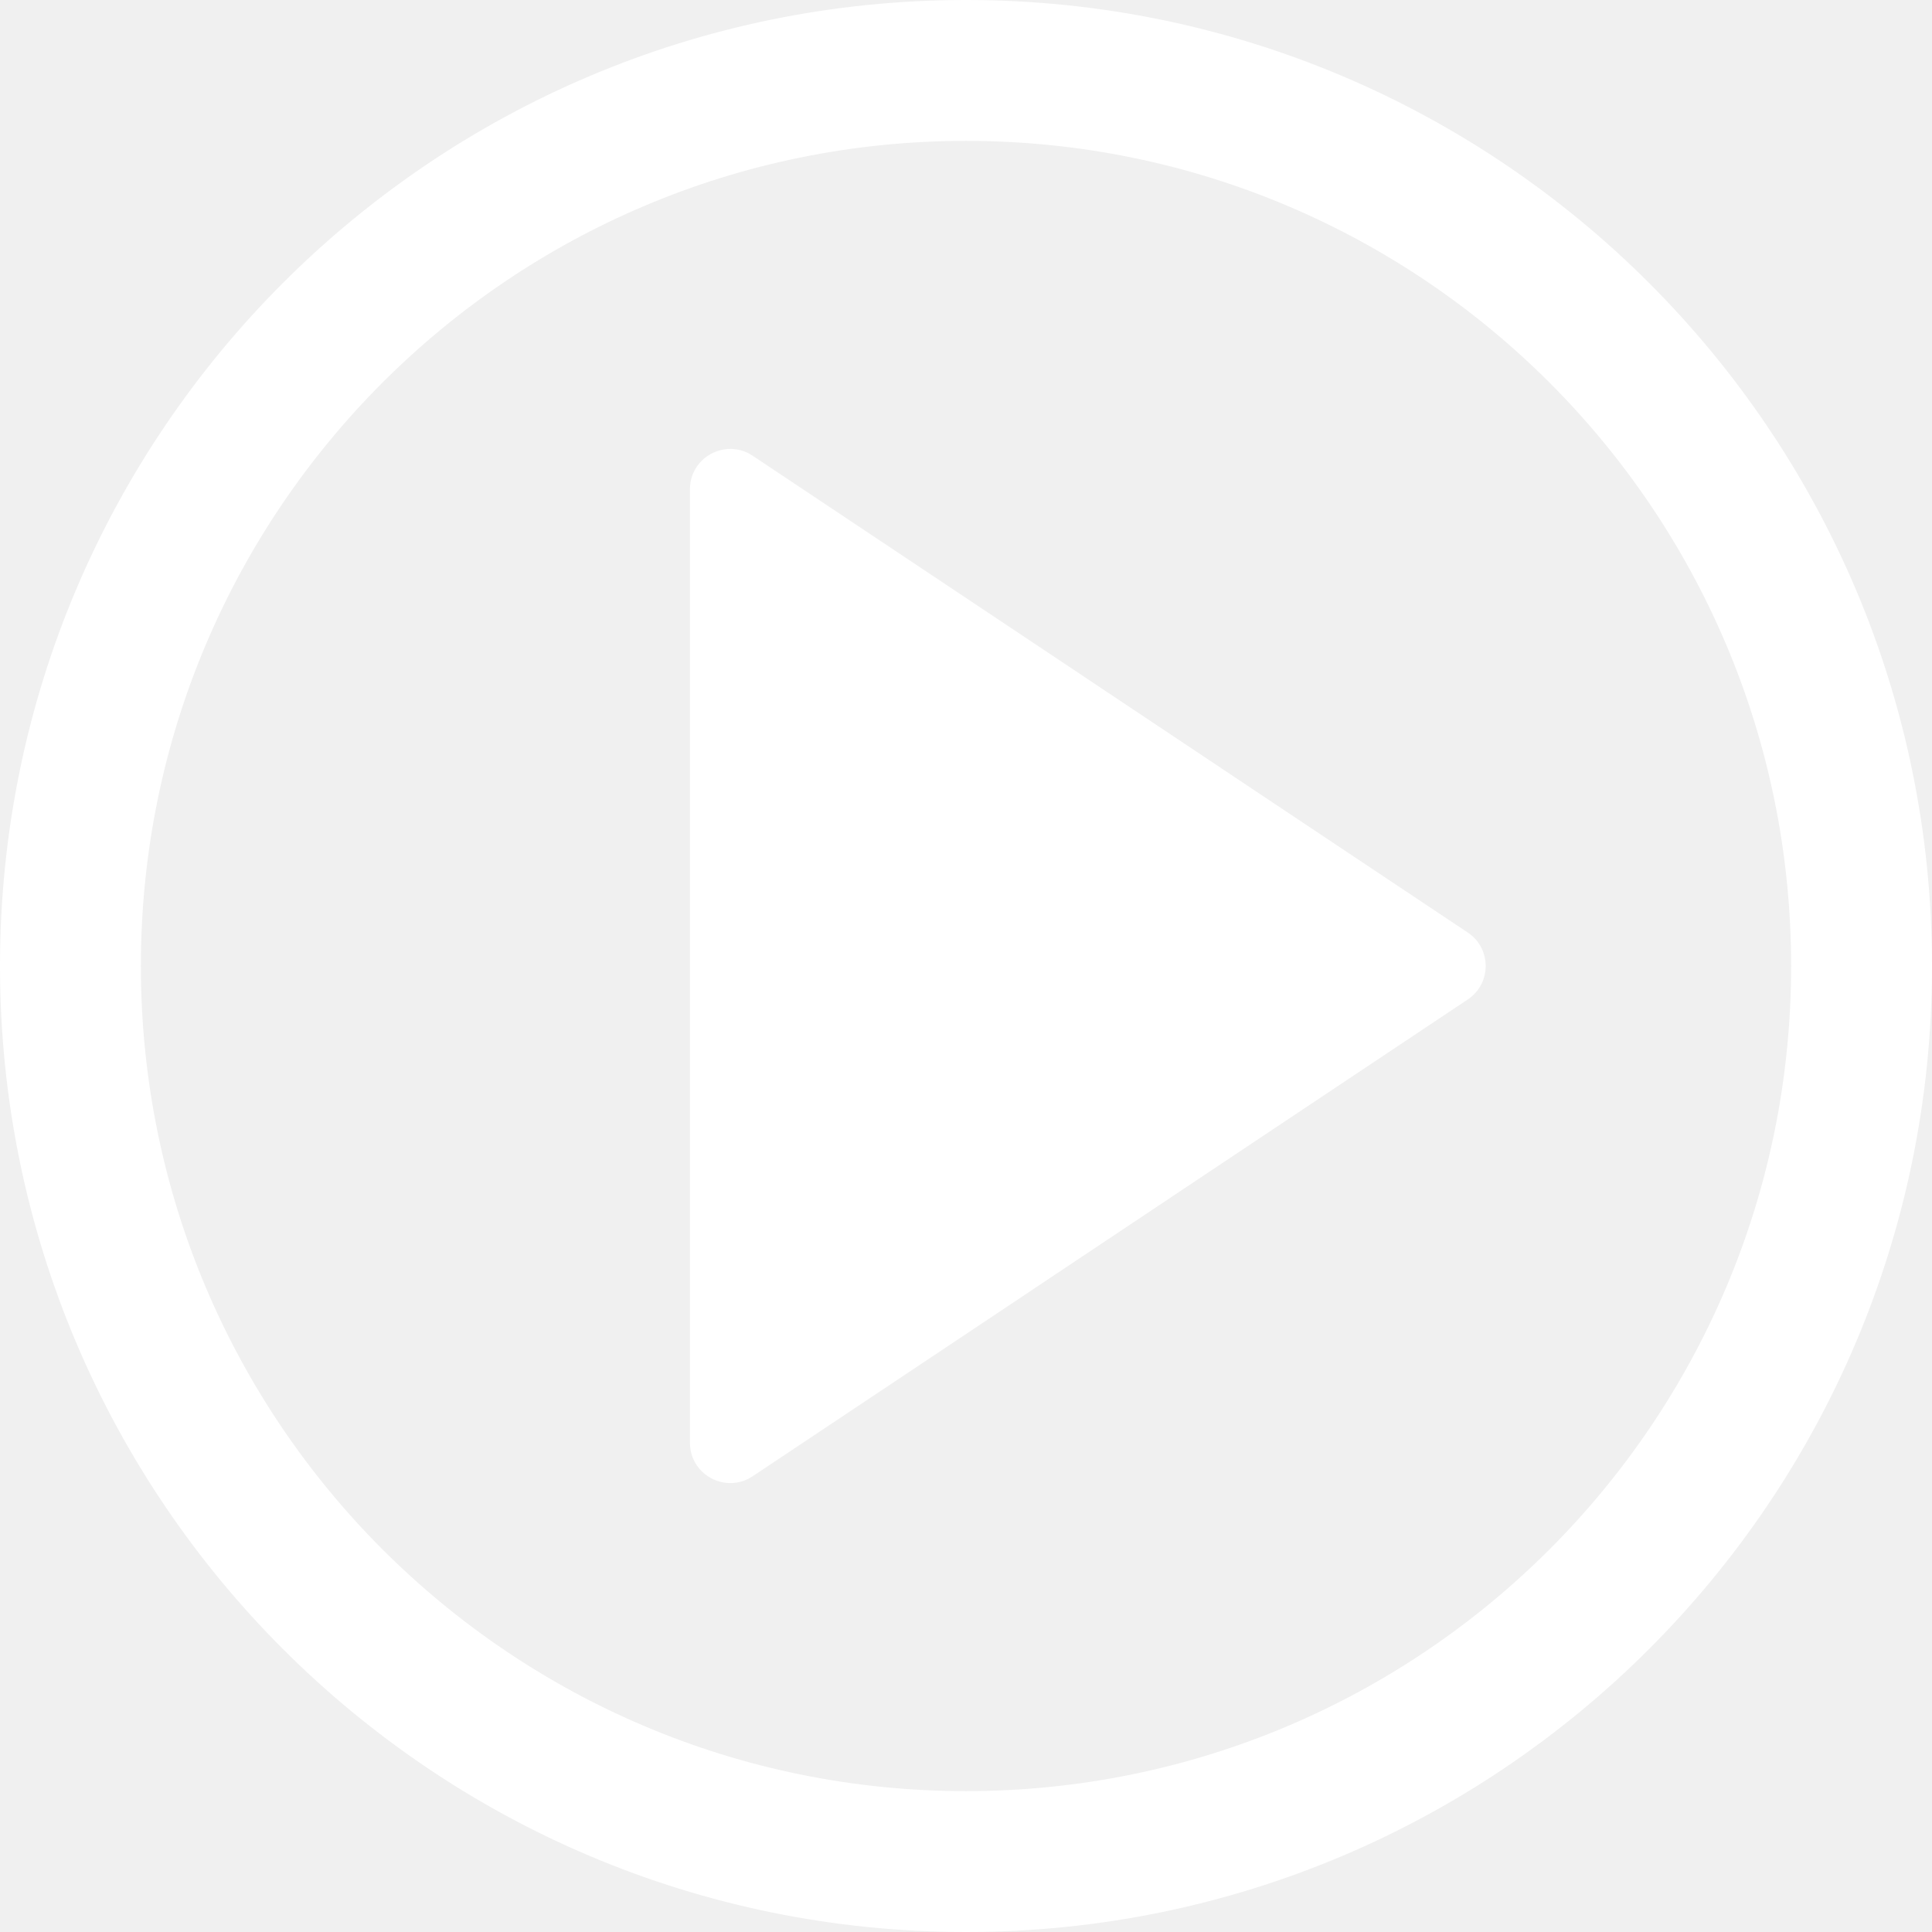
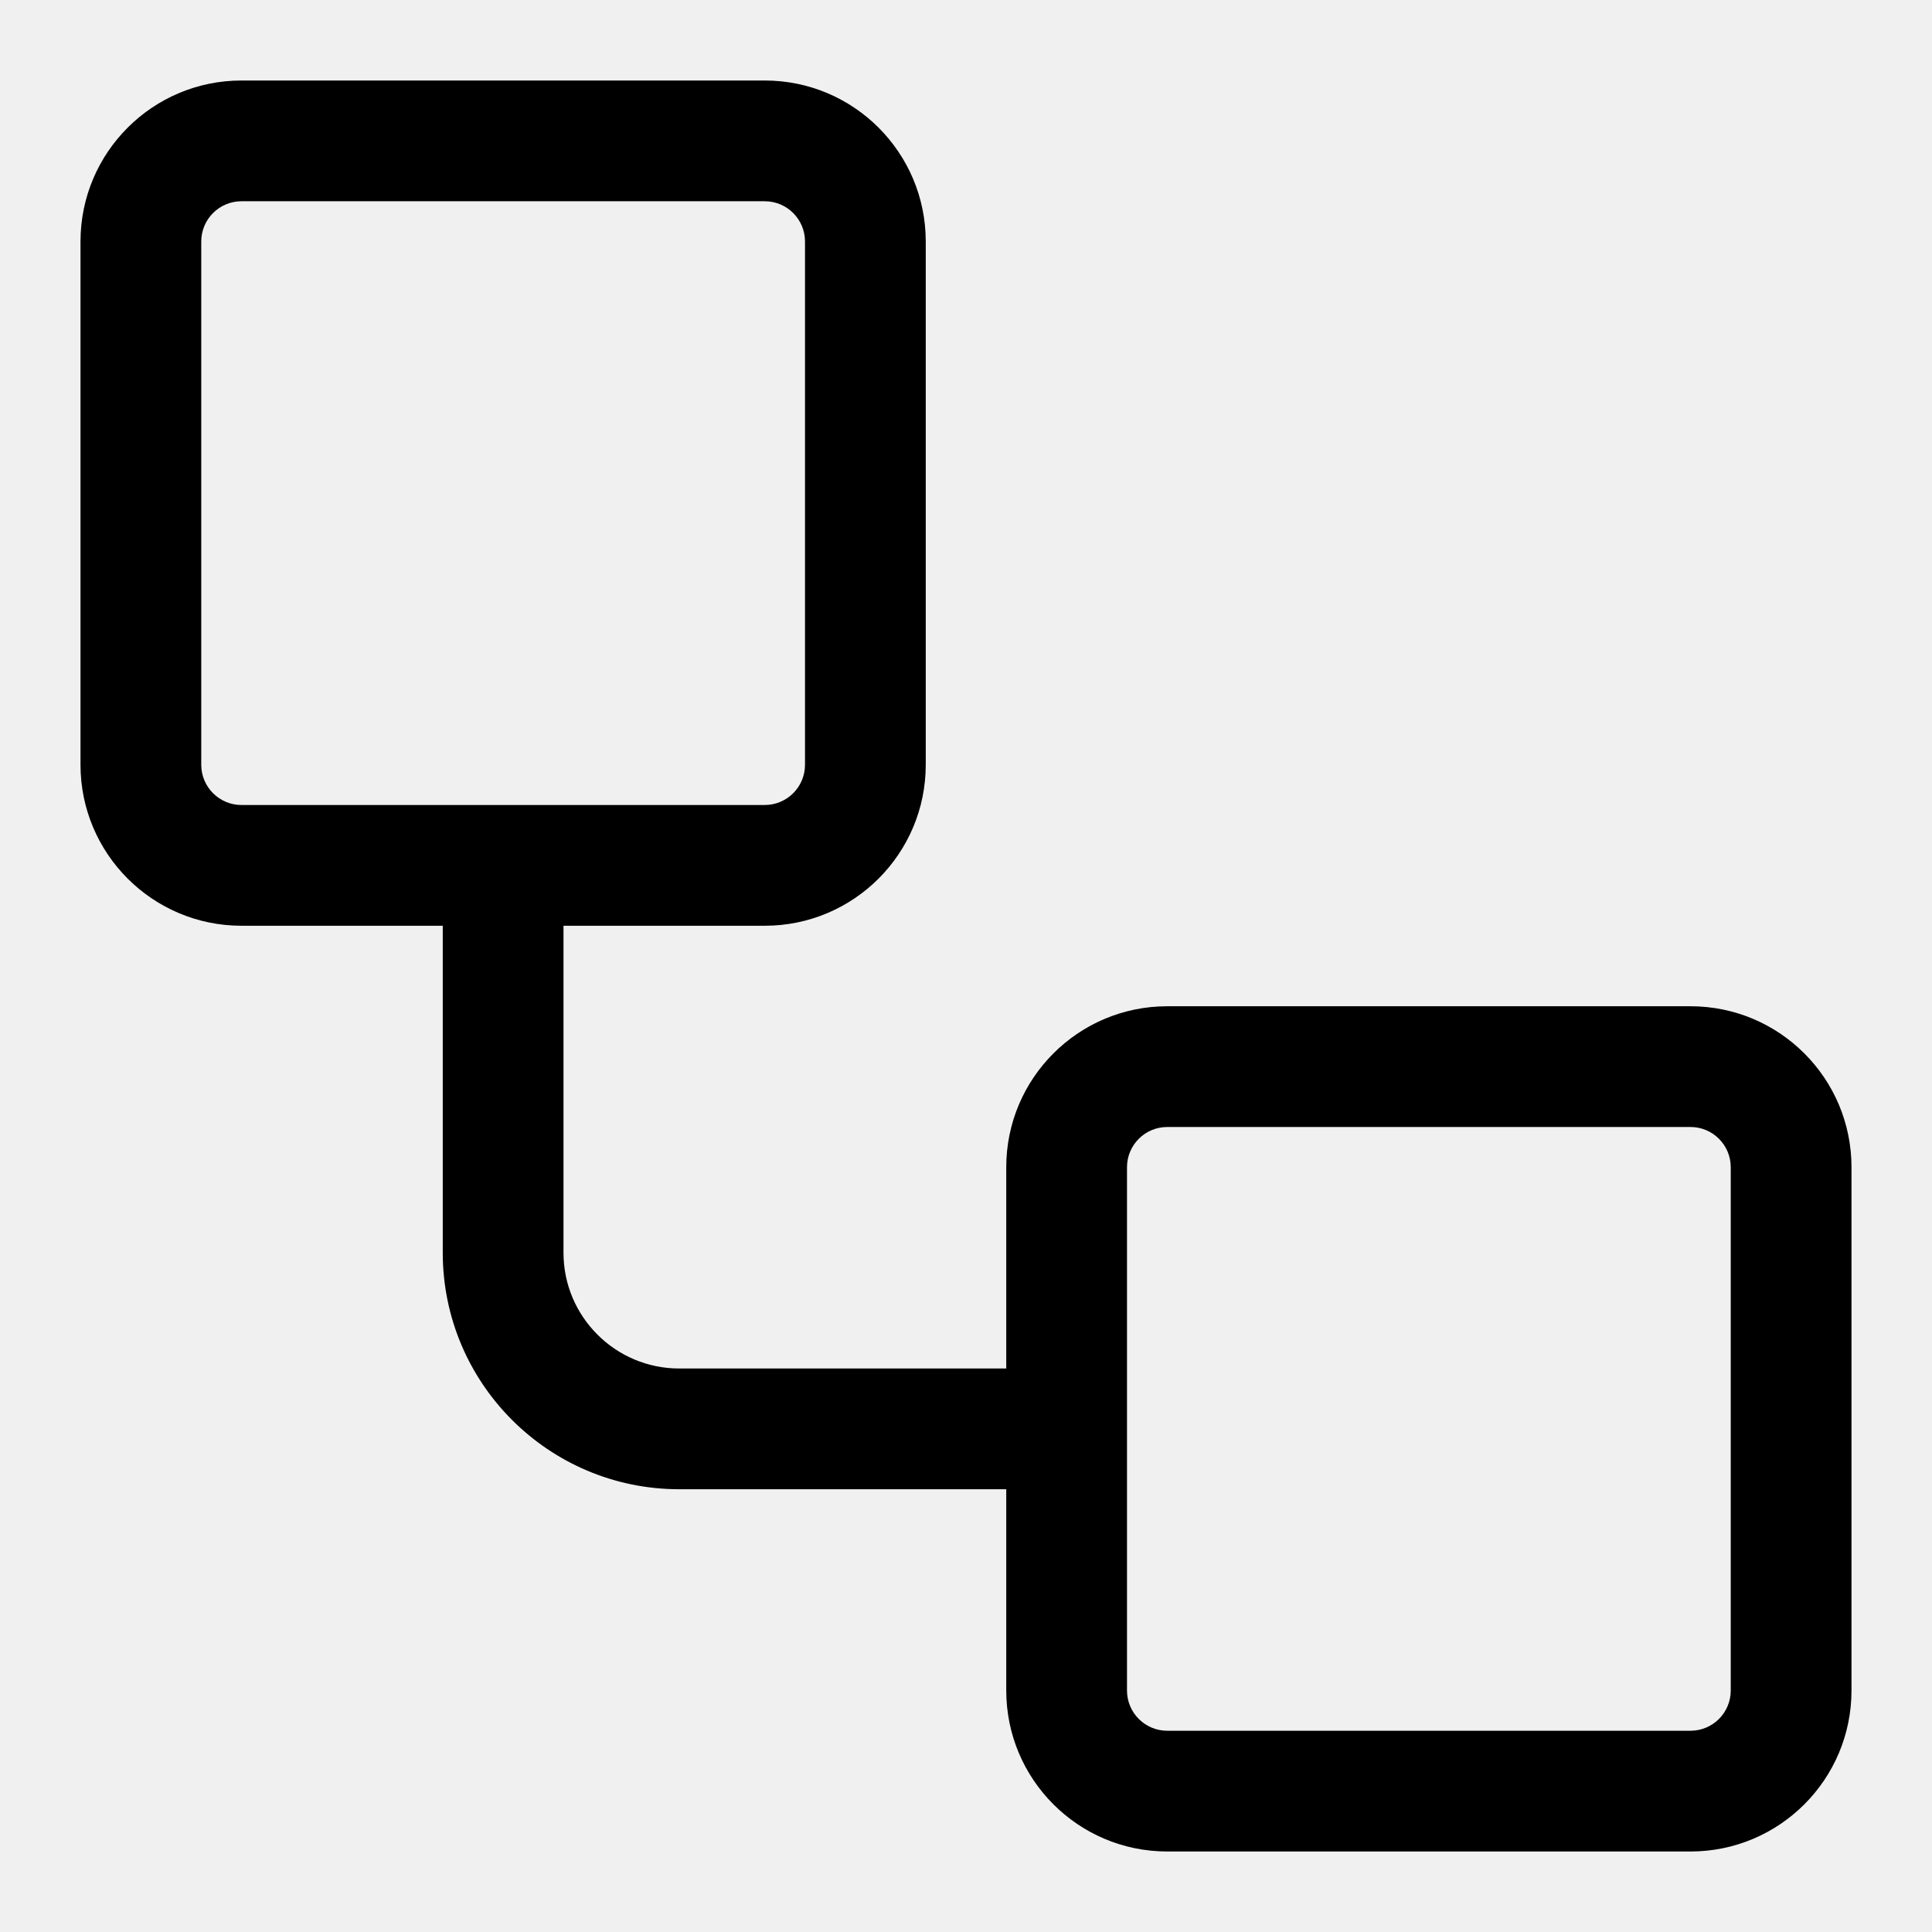
- <svg xmlns="http://www.w3.org/2000/svg" width="24" height="24" viewBox="0 0 24 24" fill="none">
-   <path fill-rule="evenodd" clip-rule="evenodd" d="M24 12C24 18.627 18.627 24 12 24C5.373 24 0 18.627 0 12C0 5.373 5.373 0 12 0C18.627 0 24 5.373 24 12ZM22.25 12C22.25 17.661 17.661 22.25 12 22.25C6.339 22.25 1.75 17.661 1.75 12C1.75 6.339 6.339 1.75 12 1.75C17.661 1.75 22.25 6.339 22.25 12Z" fill="white" />
-   <path d="M18.233 11.584C18.53 11.782 18.53 12.218 18.233 12.416L9.349 18.339C9.017 18.56 8.571 18.322 8.571 17.923L8.571 6.077C8.571 5.678 9.017 5.44 9.349 5.661L18.233 11.584Z" fill="white" />
+ <svg xmlns="http://www.w3.org/2000/svg" viewBox="0 0 24 24" width="24" height="24">
+   <path d="M1 3a2 2 0 0 1 2-2h6.5a2 2 0 0 1 2 2v6.5a2 2 0 0 1-2 2H7v4.063C7 16.355 7.644 17 8.438 17H12.5v-2.5a2 2 0 0 1 2-2H21a2 2 0 0 1 2 2V21a2 2 0 0 1-2 2h-6.5a2 2 0 0 1-2-2v-2.5H8.437A2.939 2.939 0 0 1 5.5 15.562V11.5H3a2 2 0 0 1-2-2Zm2-.5a.5.5 0 0 0-.5.5v6.5a.5.5 0 0 0 .5.5h6.5a.5.5 0 0 0 .5-.5V3a.5.5 0 0 0-.5-.5ZM14.5 14a.5.5 0 0 0-.5.5V21a.5.5 0 0 0 .5.5H21a.5.5 0 0 0 .5-.5v-6.5a.5.5 0 0 0-.5-.5Z" />
</svg>
